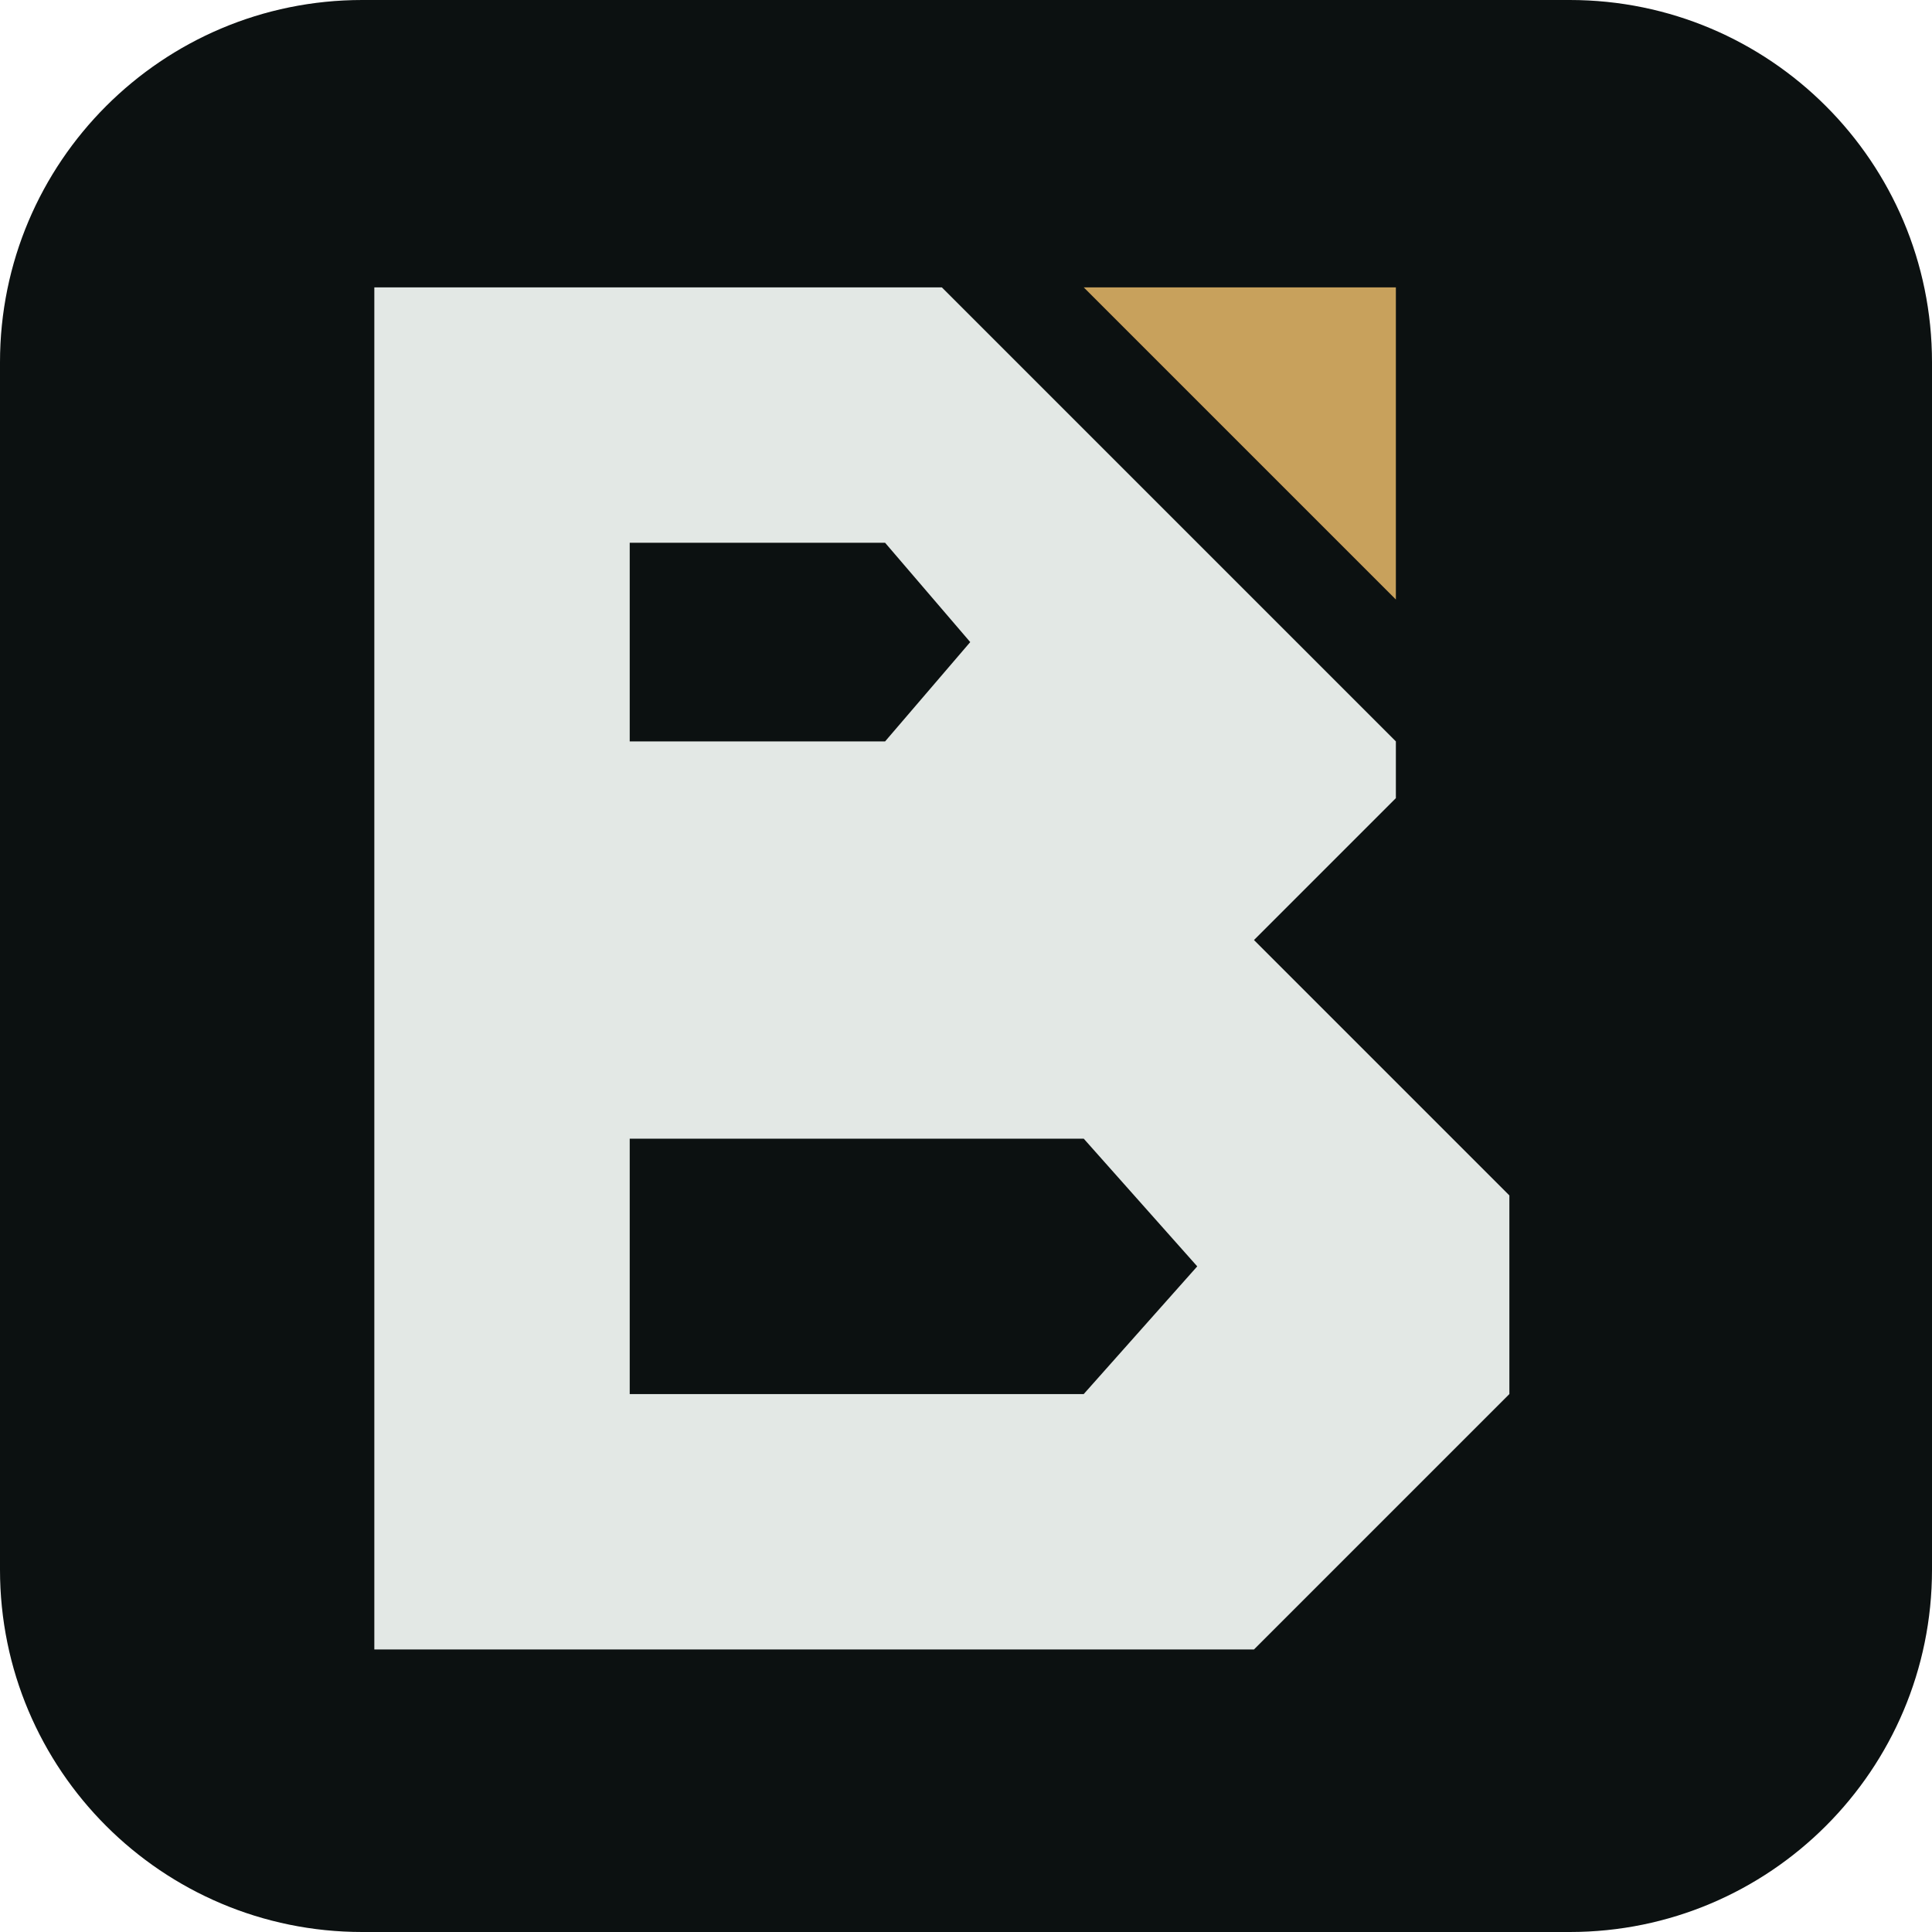
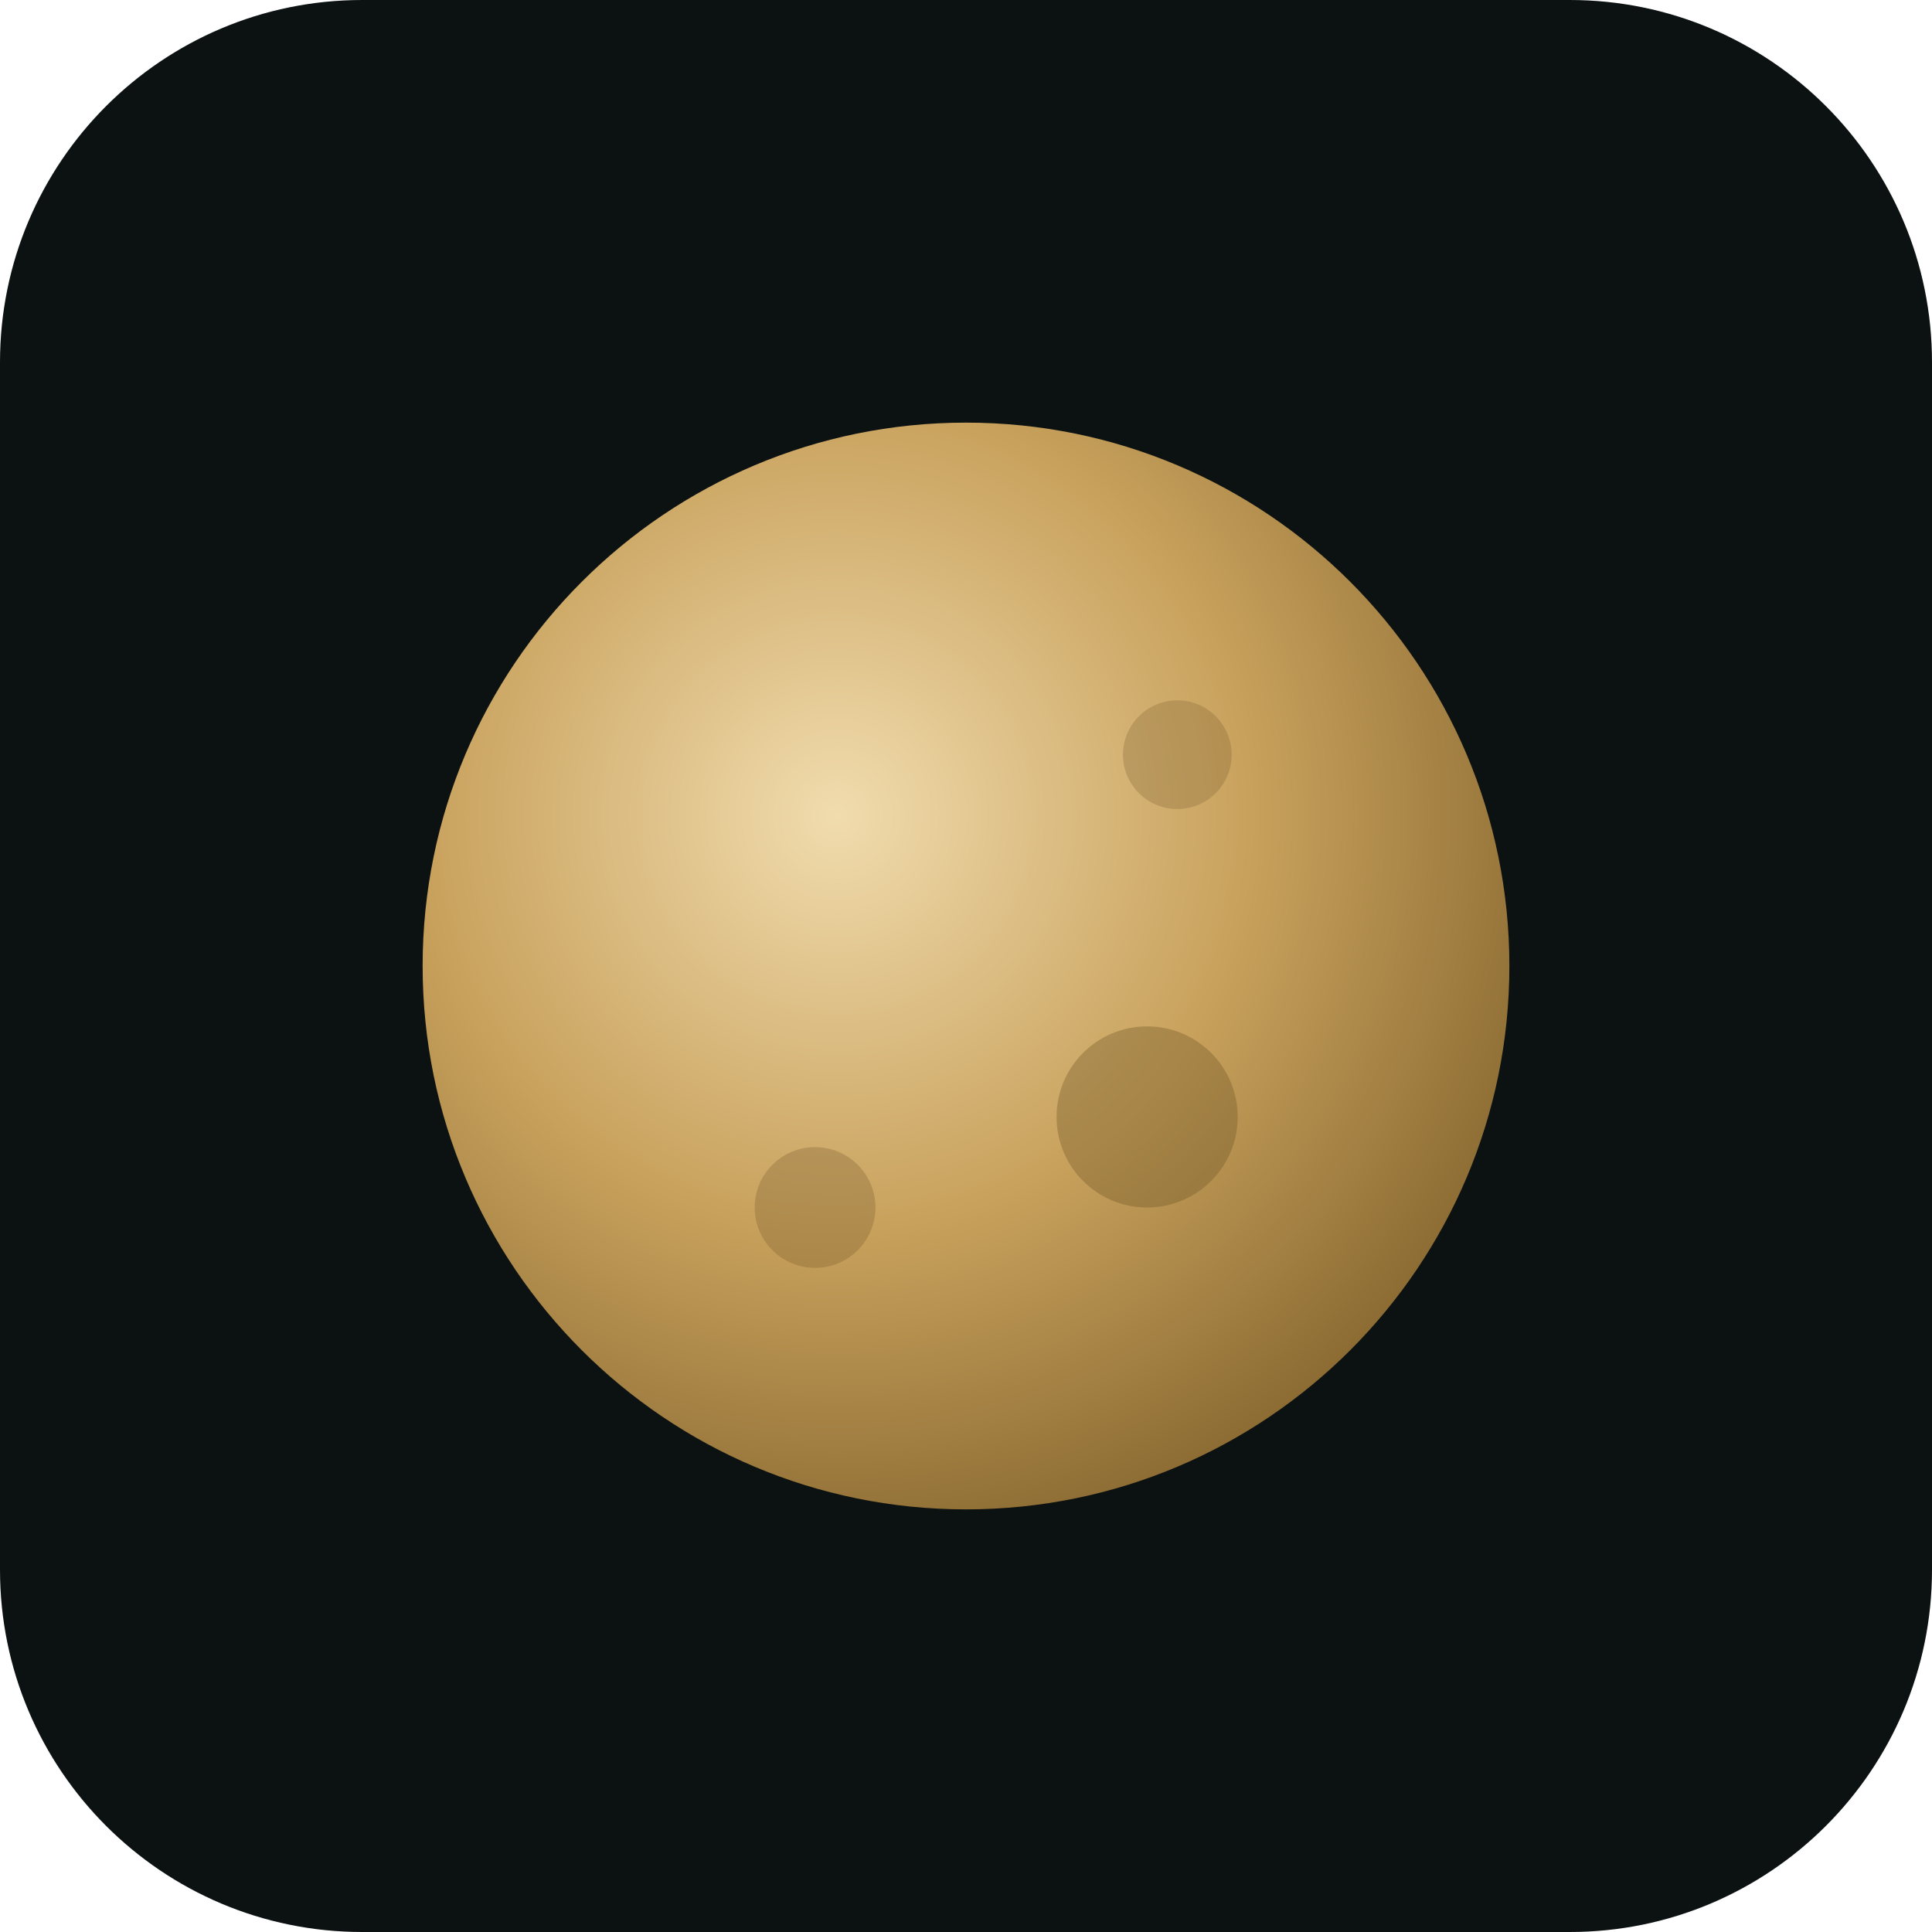
<svg xmlns="http://www.w3.org/2000/svg" viewBox="0 0 64 64">
+   <defs>
+     <radialGradient id="m" cx=".38" cy=".36" r=".7">
+       <stop offset="0" stop-color="#f1dcae" />
+       <stop offset=".55" stop-color="#c8a15c" />
+       <stop offset="1" stop-color="#8a6a32" />
+     </radialGradient>
+   </defs>
  <rect width="64" height="64" rx="12" fill="#0c1111" />
-   <g transform="translate(3 2) scale(.94)">
-     <path fill="#e3e8e5" fill-rule="evenodd" d="M10 8H30L46 24V26L41 31L50 40V47L41 56H10Z M19 17H28L31 20.5L28 24H19Z M19 38H35L39 42.5L35 47H19Z" />
-     <path fill="#c8a15c" d="M35 8H46V19Z" />
-   </g>
+   <circle cx="32" cy="32" r="18" fill="url(#m)" />
+   <circle cx="38" cy="37" r="3" fill="#6e5226" opacity=".35" />
+   <circle cx="27" cy="40" r="2" fill="#6e5226" opacity=".28" />
+   <circle cx="39" cy="25" r="1.8" fill="#6e5226" opacity=".25" />
</svg>
